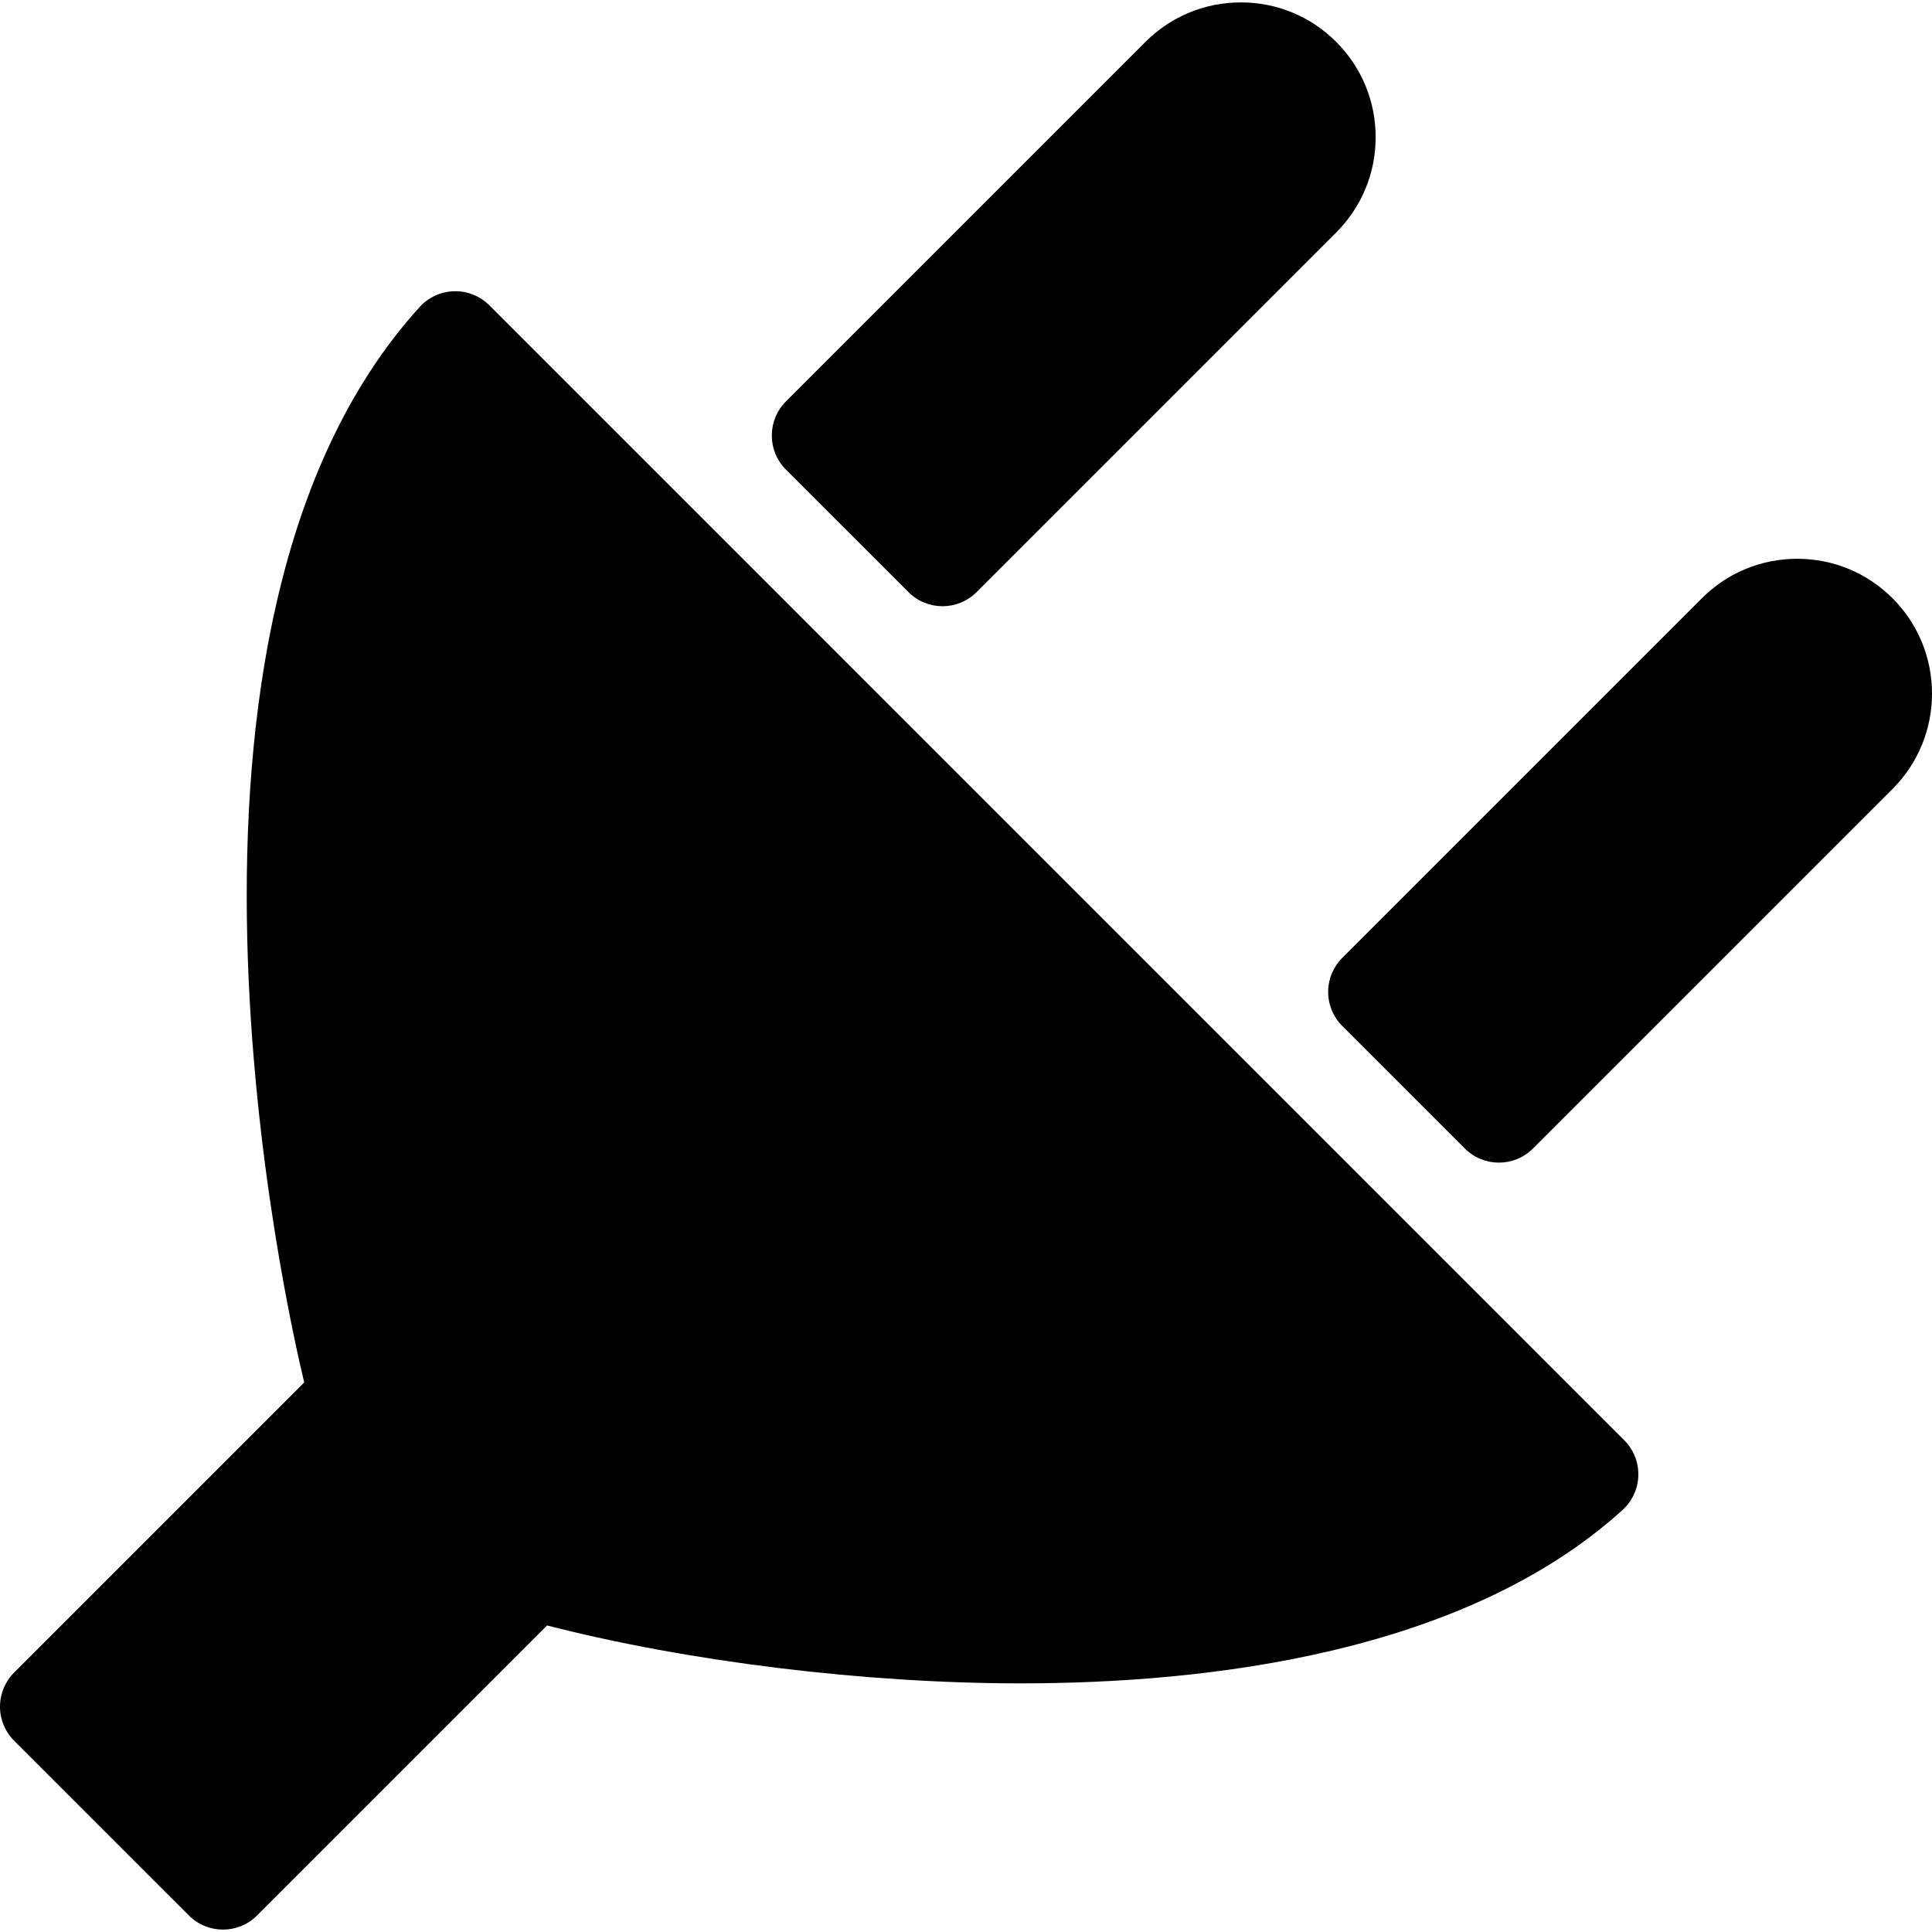
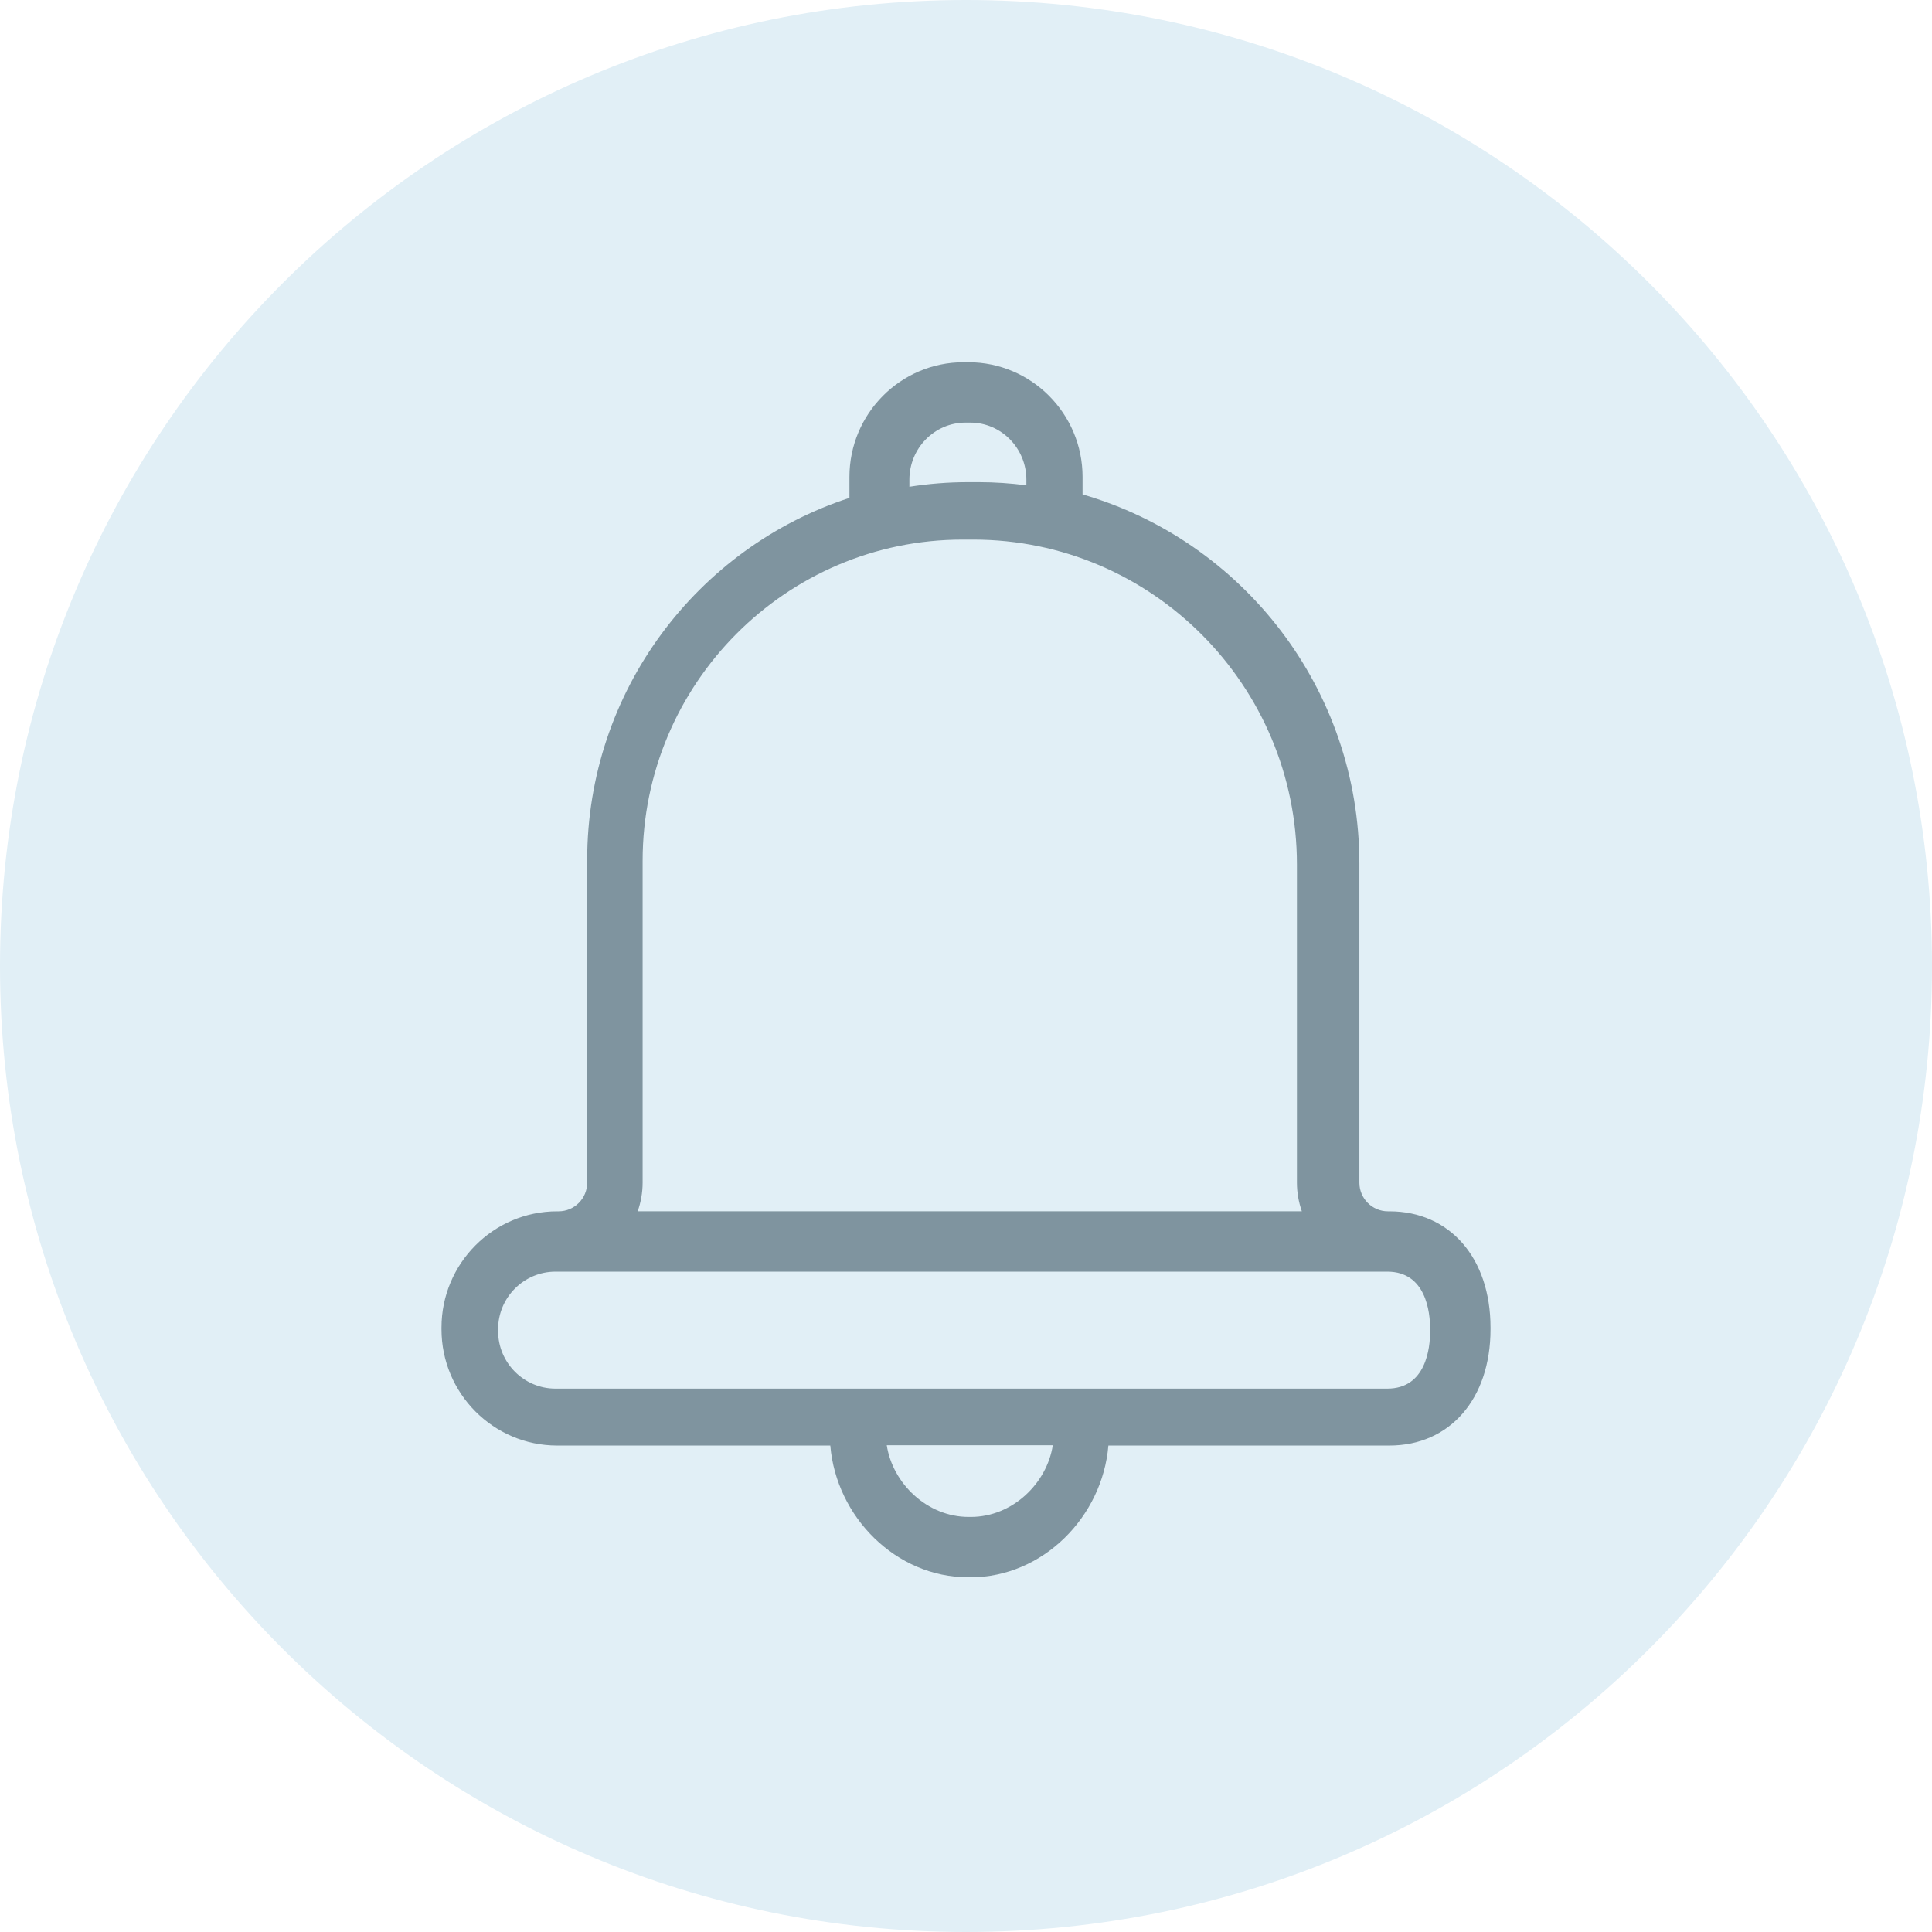
- <svg xmlns="http://www.w3.org/2000/svg" version="1.1" id="Capa_1" x="0px" y="0px" width="99.012px" height="99.012px" viewBox="0 0 99.012 99.012" style="enable-background:new 0 0 99.012 99.012;" xml:space="preserve">
-   <g>
-     <g>
-       <path d="M25.08,15.648c-0.478-0.478-1.135-0.742-1.805-0.723c-0.675,0.017-1.314,0.309-1.768,0.808    c-14.829,16.325-6.762,51.623-5.916,55.115L0.723,85.717C0.26,86.18,0,86.808,0,87.463c0,0.654,0.26,1.283,0.723,1.746    l8.958,8.957c0.482,0.48,1.114,0.723,1.746,0.723c0.631,0,1.264-0.24,1.745-0.723l14.865-14.864    c7.237,1.859,16.289,2.968,24.28,2.968c9.599,0,22.739-1.543,30.836-8.886c0.5-0.454,0.793-1.093,0.809-1.769    c0.018-0.676-0.245-1.328-0.723-1.805L25.08,15.648z" />
-       <path d="M46.557,30.345c0.482,0.482,1.114,0.723,1.746,0.723c0.632,0,1.264-0.241,1.746-0.724l18.428-18.428    c1.305-1.305,2.023-3.04,2.023-4.885c0-1.846-0.719-3.582-2.023-4.886c-1.305-1.305-3.039-2.022-4.885-2.022    c-1.845,0-3.581,0.718-4.887,2.022L40.277,20.574c-0.964,0.964-0.964,2.527,0,3.492L46.557,30.345z" />
-       <path d="M96.99,30.661c-1.305-1.305-3.039-2.024-4.885-2.024c-1.847,0-3.582,0.718-4.886,2.023L68.79,49.089    c-0.464,0.463-0.724,1.091-0.724,1.746s0.26,1.282,0.724,1.746l6.28,6.278c0.481,0.482,1.113,0.724,1.746,0.724    c0.631,0,1.264-0.241,1.746-0.724l18.43-18.429C99.686,37.735,99.686,33.353,96.99,30.661z" />
-     </g>
+ <svg xmlns="http://www.w3.org/2000/svg" width="512" height="512" viewBox="0 0 512 512">
+   <g fill="none" fill-rule="evenodd">
+     <circle cx="256" cy="256" r="256" fill="#E1EFF6" />
+     <path fill="#7F949F" fill-rule="nonzero" d="M256.645,96 L255.359,96 C238.679,96 225.111,109.633 225.111,126.388 L225.111,131.948 C184.824,145.076 155.611,183.126 155.611,227.923 L155.611,313.408 C155.611,317.602 152.217,321.012 148.043,321.012 L147.889,321.012 L147.657,321.012 C130.753,321.012 117,334.831 117,351.815 L117,352.281 C117,369.265 130.753,383.084 147.657,383.084 L220.041,383.084 C221.621,401.97 237.397,418 256.595,418 L257.182,418 C276.379,418 292.155,401.97 293.735,383.084 L368.204,383.084 C384.231,383.084 395,370.705 395,352.281 L395,351.815 C395,333.392 384.231,321.012 368.204,321.012 L367.972,321.012 L367.818,321.012 C363.644,321.012 360.25,317.602 360.25,313.408 L360.25,228.893 C360.25,182.494 329.199,143.268 286.889,131.02 L286.889,126.388 C286.889,109.633 273.321,96 256.645,96 Z M241,127.122 C241,118.786 247.665,112 255.853,112 L257.143,112 C265.335,112 272,118.786 272,127.122 L272,128.605 C267.865,128.081 263.661,127.781 259.387,127.781 L256.519,127.781 C251.242,127.781 246.061,128.199 241,129 L241,127.122 L241,127.122 Z M257.303,402 L256.697,402 C245.687,402 236.549,393.1 235,383 L279,383 C277.451,393.1 268.313,402 257.303,402 Z M367.422,337 L367.653,337 C377.892,337 379,347.676 379,352.267 L379,352.733 C379,357.324 377.892,368 367.653,368 L285.649,368 L227.118,368 L147.206,368 C138.823,368 132,361.149 132,352.733 L132,352.267 C132,343.851 138.823,337 147.206,337 L147.438,337 L147.592,337 L367.267,337 L367.422,337 Z M343.698,229.117 L343.698,313.416 C343.698,316.078 344.172,318.62 345,321 L169,321 C169.828,318.62 170.302,316.078 170.302,313.416 L170.302,228.15 C170.302,181.196 208.341,143 255.093,143 L257.944,143 C305.231,143 343.698,181.63 343.698,229.117 Z" />
  </g>
-   <g>
- </g>
-   <g>
- </g>
-   <g>
- </g>
-   <g>
- </g>
-   <g>
- </g>
-   <g>
- </g>
-   <g>
- </g>
-   <g>
- </g>
-   <g>
- </g>
-   <g>
- </g>
-   <g>
- </g>
-   <g>
- </g>
-   <g>
- </g>
-   <g>
- </g>
-   <g>
- </g>
</svg>
